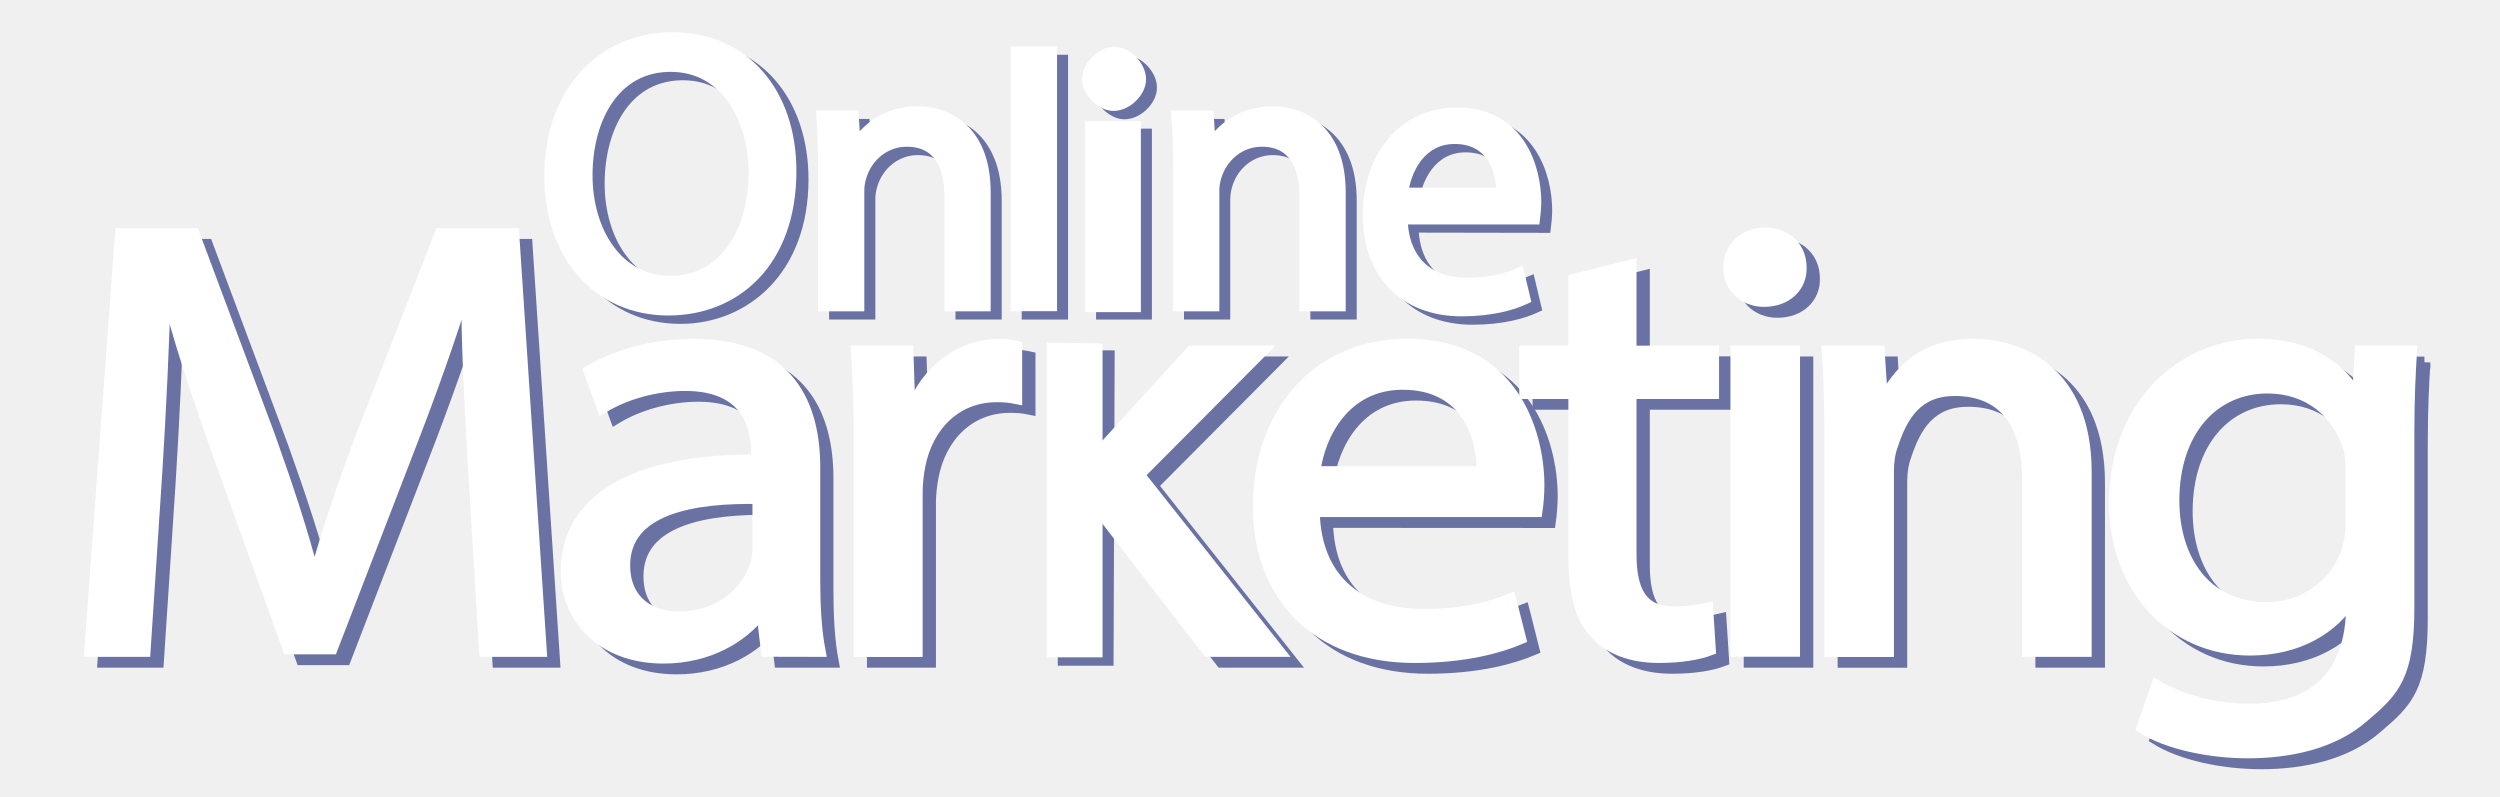
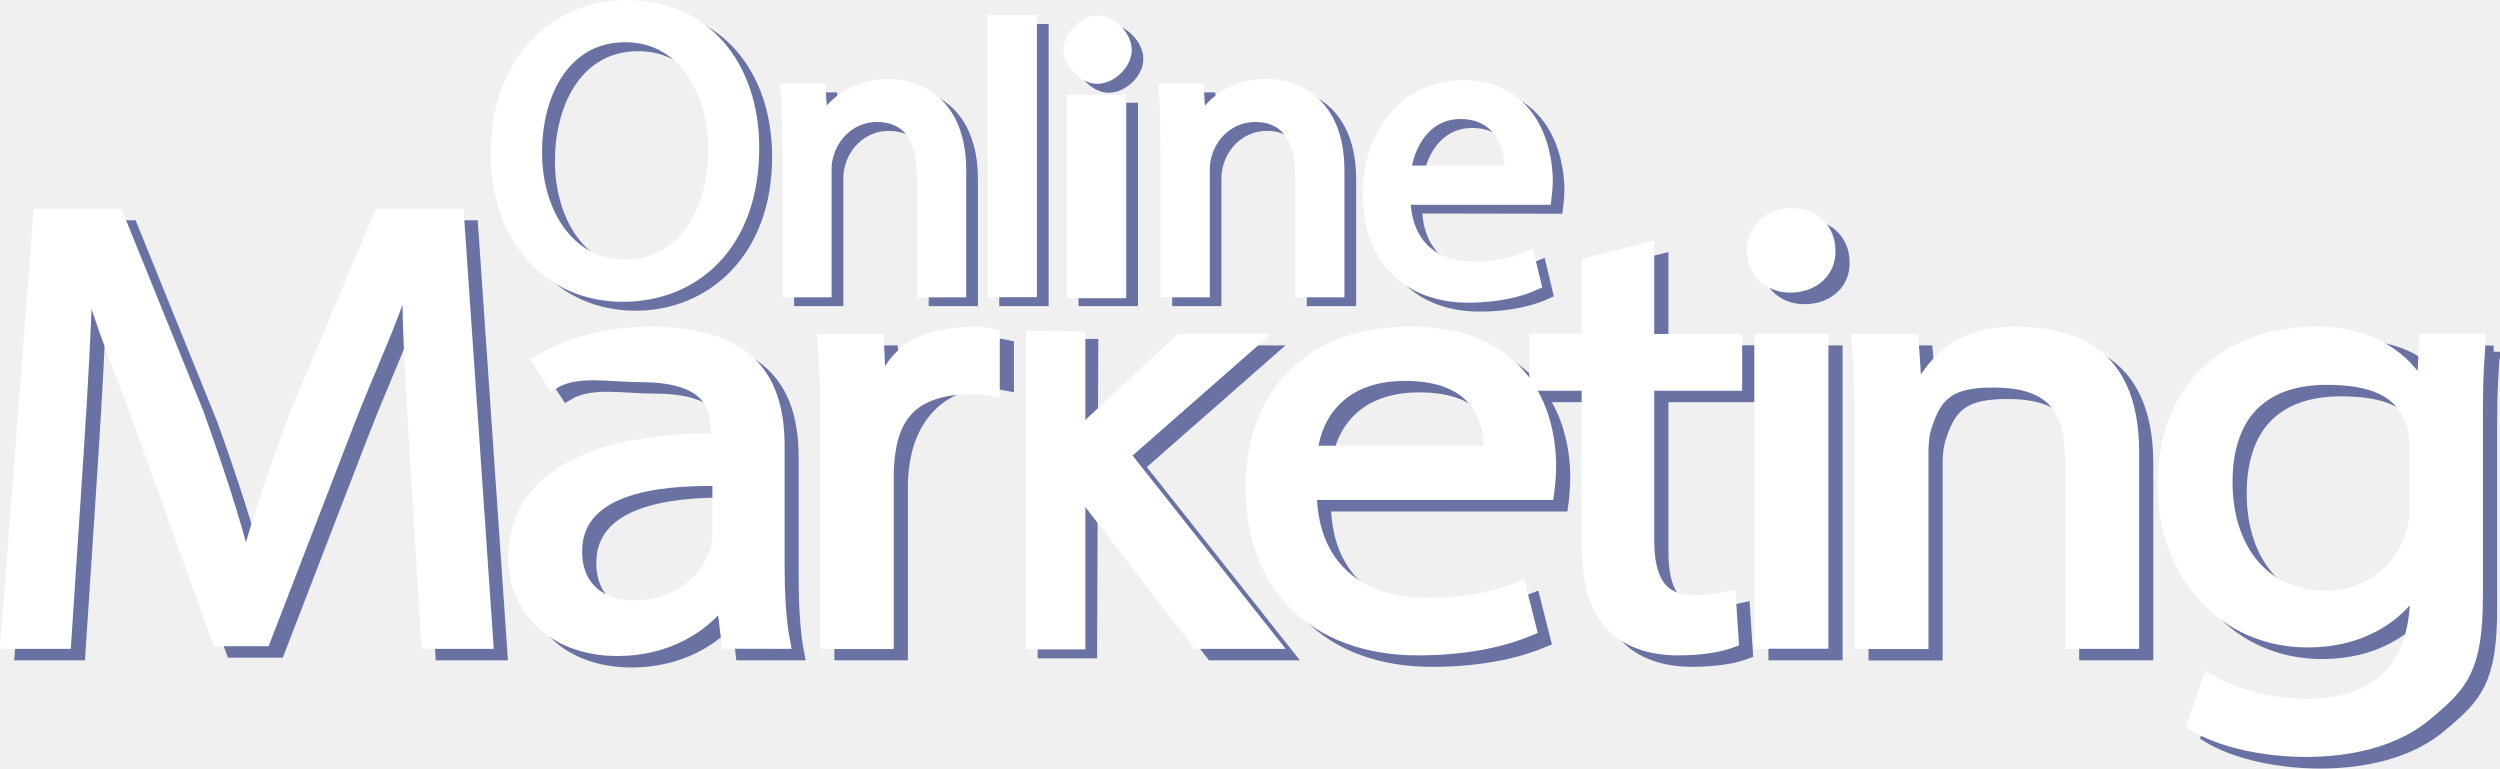
- <svg xmlns="http://www.w3.org/2000/svg" version="1.1" id="Layer_1" x="0px" y="0px" viewBox="0 0 2087.2 665.2" style="enable-background:new 0 0 2087.2 665.2;" xml:space="preserve">
-   <style type="text/css">
- 	.st0{fill:#060607;stroke:#6A72A3;stroke-width:10;stroke-miterlimit:10;}
- 	.st1{fill:#6A72A3;stroke:#6A72A3;stroke-width:10;stroke-miterlimit:10;}
- 	.st2{fill:#FFFFFF;stroke:#FFFFFF;stroke-width:10;stroke-miterlimit:10;}
- </style>
-   <rect x="-226.9" y="925.5" class="st0" width="2513.7" height="1374.3" />
-   <g>
-     <g id="Layer_1-2">
-       <path class="st1" d="M670,149.8c0,75.5-48.6,115.6-101.9,115.6c-57.9,0-98.6-44.9-98.6-111.3c0-69.6,43.3-115.2,101.9-115.2    C631.3,38.8,670,84.7,670,149.8z M499.8,153.4c0,46.9,25.4,88.9,70,88.9c44.9,0,70.3-41.3,70.3-91.1c0-43.6-22.8-89.2-70-89.2    C523.2,62,499.8,105.2,499.8,153.4L499.8,153.4z" />
-       <path class="st1" d="M697.1,146.9c0-16.3-0.3-29.6-1.3-42.6h25.4l1.6,26h0.7c7.8-15,26-29.6,52.1-29.6c21.8,0,55.7,13,55.7,67    v94.1h-28.6V171c0-25.4-9.4-46.5-36.5-46.5c-18.9,0-33.5,13.3-38.4,29.3c-1.4,4.3-2.1,8.8-2,13.3v94.7h-28.6V146.9z" />
-       <path class="st1" d="M858,50.7h28.7v211.1H858V50.7z" />
-       <rect x="920.1" y="112.4" class="st0" width="36.6" height="149.4" />
-       <path class="st1" d="M938.7,94.6c11.4,0,22.5-11.8,22.2-21.6c0-10.1-10.8-21.9-21.6-21.9c-10.4,0-21.9,11.8-21.9,21.9    C917.4,82.8,928.6,94.6,938.7,94.6z" />
-       <polygon class="st1" points="888.1,297.3 888.1,550.8 924.7,550.8 925.6,297.5   " />
-       <path class="st1" d="M993.5,146.9c0-16.3-0.3-29.6-1.3-42.6h25.4l1.6,26h0.7c7.8-15,26-29.6,52.1-29.6c21.8,0,55.7,13,55.7,67    v94.1h-28.7V171c0-25.4-9.4-46.5-36.5-46.5c-18.9,0-33.5,13.3-38.4,29.3c-1.4,4.3-2,8.8-2,13.3v94.7h-28.6V146.9z" />
-       <path class="st1" d="M1179.3,189.2c0.7,38.7,25.4,54.7,54,54.7c20.5,0,32.9-3.6,43.6-8.1l4.9,20.5c-10.1,4.6-27.3,9.8-52.4,9.8    c-48.5,0-77.5-31.9-77.5-79.4s28-84.9,73.9-84.9c51.4,0,65.1,45.2,65.1,74.2c-0.1,4.5-0.4,8.9-1,13.4L1179.3,189.2z M1263.3,168.7    c0.3-18.2-7.5-46.5-39.7-46.5c-29,0-41.7,26.7-43.9,46.5H1263.3z" />
-       <path class="st1" d="M406.8,399.6c-2.7-48.5-6-106.8-5.5-150.2h-1.6c-12.6,40.8-27.9,84.1-46.5,132.1l-65.1,168.8h-36.1    l-59.6-165.7c-17.5-49-32.3-93.9-42.6-135.2h-1.1c-1.1,43.4-3.8,101.7-7.1,153.8l-9.8,149.2H86.4l25.7-347.9h60.7l62.9,168.3    c15.3,42.8,27.9,81,37.2,117.2h1.6c9.3-35.1,22.4-73.3,38.8-117.2l65.6-168.3h60.7l23,347.9h-46.5L406.8,399.6z" />
-       <path class="st1" d="M651.4,552.4l-3.8-31.5h-1.7C631.2,540.5,602.7,558,565,558c-53.6,0-80.9-35.6-80.9-71.7    c0-60.4,56.9-93.4,159.1-92.9v-5.2c0-20.6-6-57.8-60.1-57.8c-24.6,0-50.3,7.2-68.9,18.6l-10.9-29.9c21.9-13.4,53.6-22.2,86.9-22.2    c80.9,0,100.6,52.1,100.6,102.2v93.4c0,21.7,1.1,42.8,4.4,59.9H651.4z M644.3,424.9c-52.5-1-112.1,7.7-112.1,56.3    c0,29.4,20.8,43.4,45.4,43.4c34.4,0,56.3-20.6,64-41.8c1.7-4.6,2.6-9.5,2.7-14.5L644.3,424.9z" />
-       <path class="st1" d="M728.8,380.5c0-29.4-0.5-54.7-2.2-77.9h42.1l1.6,49h2.2c12-33.5,41-54.7,73.3-54.7c4.6-0.1,9.2,0.5,13.7,1.5    v42.8c-5.4-1.1-10.9-1.6-16.4-1.5c-33.9,0-58,24.3-64.5,58.3c-1.3,7-2.1,14.1-2.2,21.2v133.2h-47.6V380.5z" />
-       <path class="st1" d="M927.4,388.8l78.6-86.2h58L961.8,405.3l116.5,147.1h-58.5l-92.3-119.7V388.8z" />
-       <path class="st1" d="M1107.9,435.7c1.1,61.4,42.7,86.7,90.8,86.7c34.4,0,55.2-5.7,73.3-12.9l8.2,32.5c-16.9,7.2-45.9,15.5-88,15.5    c-81.5,0-130.1-50.6-130.1-125.9s47-134.7,124.1-134.7c86.4,0,109.3,71.7,109.3,117.7c-0.1,7.1-0.6,14.2-1.6,21.2L1107.9,435.7z     M1248.9,403.2c0.6-28.9-12.6-73.8-66.7-73.8c-48.7,0-70,42.3-73.8,73.8H1248.9z" />
-       <path class="st1" d="M1372.4,230.8v71.7h68.9v34.6h-68.9v134.7c0,31,9.3,48.5,36.1,48.5c9.4,0.1,18.8-0.9,27.9-3.1l2.2,34.1    c-9.3,3.6-24.1,6.2-42.6,6.2c-22.4,0-40.5-6.7-51.9-19.1c-13.7-13.4-18.6-35.6-18.6-65V337.1h-41v-34.6h41v-59.9L1372.4,230.8z" />
-       <path class="st1" d="M1514.4,232.4c0.5,15.5-11.5,27.9-30.6,27.9c-16.9,0-29-12.4-29-27.9c0-16,12.6-28.4,30.1-28.4    C1502.9,204,1514.4,216.4,1514.4,232.4z M1460.8,552.4V302.6h48.1v249.8H1460.8z" />
-       <path class="st1" d="M1539.2,370.2c0-25.8-0.6-47-2.2-67.6h42.6l2.7,41.3h1.1c13.1-23.8,31.7-47,75.5-47    c36.6,0,93.5,20.6,93.5,106.3v149.2h-48.1v-144c0-40.3-15.9-73.8-61.2-73.8c-31.7,0-44.3,21.2-52.5,46.5    c-2.2,5.7-3.3,13.4-3.3,21.2v150.2h-48.1V370.2z" />
-       <path class="st1" d="M2024.1,302.6c-1.1,18.1-2.2,38.2-2.2,68.6v145c0,57.3-12,69.4-37.7,91.1c-25.7,22.7-62.9,29.9-96.2,29.9    c-31.7,0-66.7-7.2-88-20.6l12-34.6c17.5,10.3,44.8,19.6,77.6,19.6c49.2,0,85.3-24.3,85.3-87.2v-4.8h-1.1    c-14.8,23.2-43.2,41.8-84.2,41.8c-65.6,0-112.6-52.7-112.6-121.8c0-84.6,58.5-132.6,119.2-132.6c45.9,0,71.1,22.7,82.6,43.4h1.1    l2.2-37.7H2024.1z M1974.3,401.1c0-7.8-0.5-14.5-2.7-20.6c-8.8-26.3-32.3-48-67.3-48c-45.9,0-78.7,36.6-78.7,94.4    c0,49,26.2,89.8,78.2,89.8c29.5,0,56.3-17.6,66.7-46.5c2.6-7.8,3.9-16,3.8-24.3V401.1z" />
-       <path class="st2" d="M659.9,142.8c0,75.5-45.9,115.6-101.9,115.6c-57.9,0-98.6-44.9-98.6-111.3c0-69.7,43.3-115.2,101.9-115.2    C621.1,31.8,659.9,77.7,659.9,142.8z M489.7,146.4c0,46.9,25.4,88.9,70,88.9c44.9,0,70.3-41.3,70.3-91.1c0-43.6-22.8-89.2-70-89.2    C513.1,54.9,489.7,98.2,489.7,146.4L489.7,146.4z" />
-       <path class="st2" d="M687.9,139.9c0-16.3-0.3-29.6-1.3-42.6H712l1.6,26h0.7c7.8-15,26-29.6,52.1-29.6c21.8,0,55.7,13,55.7,67v94.2    h-28.6V164c0-25.4-9.4-46.5-36.5-46.5c-18.9,0-33.5,13.3-38.4,29.3c-1.4,4.3-2.1,8.8-2,13.3v94.8h-28.6V139.9z" />
-       <path class="st2" d="M848.8,43.7h28.7v211.1h-28.7V43.7z" />
-       <path class="st2" d="M929.6,87.6c11.4,0,22.5-11.8,22.2-21.6c0-10.1-10.8-21.9-21.6-21.9c-10.4,0-21.9,11.8-21.9,21.9    C908.3,75.7,919.5,87.6,929.6,87.6z" />
-       <rect x="910.9" y="106.2" class="st2" width="36.6" height="149.4" />
-       <path class="st2" d="M902.2,291.4c-7.8-0.1-15.5-0.2-23.3-0.2v252.6h36.6V291.7C911.1,291.6,906.6,291.5,902.2,291.4z" />
-       <path class="st2" d="M984.3,139.9c0-16.3-0.3-29.6-1.3-42.6h25.4l1.6,26h0.7c7.8-15,26-29.6,52.1-29.6c21.8,0,55.7,13,55.7,67    v94.2h-28.6V164c0-25.4-9.4-46.5-36.5-46.5c-18.9,0-33.5,13.3-38.4,29.3c-1.4,4.3-2.1,8.8-2,13.3v94.8h-28.6V139.9z" />
-       <path class="st2" d="M1170.2,182.2c0.7,38.7,25.4,54.7,54,54.7c20.5,0,32.9-3.6,43.6-8.1l4.9,20.5c-10.1,4.6-27.3,9.8-52.4,9.8    c-48.5,0-77.5-31.9-77.5-79.4s28-84.9,73.9-84.9c51.4,0,65.1,45.2,65.1,74.2c-0.1,4.5-0.4,8.9-1,13.4H1170.2z M1254.2,161.7    c0.3-18.2-7.5-46.5-39.7-46.5c-29,0-41.7,26.7-43.9,46.5H1254.2z" />
-       <path class="st2" d="M395.7,390.6c-2.7-48.5-6-106.8-5.5-150.2h-1.6c-12.6,40.8-27.9,84.1-46.5,132.1L277,541.3h-36.1l-59.6-165.7    c-17.4-49-32.3-93.9-42.6-135.2h-1.1c-1.1,43.4-3.8,101.7-7.1,153.8l-9.8,149.2H75.3L101,195.5h60.7l62.9,168.3    c15.3,42.8,27.9,81,37.2,117.2h1.6c9.3-35.1,22.4-73.3,38.8-117.2l65.6-168.3h60.7l23,347.9h-46.5L395.7,390.6z" />
-       <path class="st2" d="M640.3,543.3l-3.8-31.5h-1.6c-14.8,19.6-43.2,37.2-80.9,37.2c-53.6,0-80.9-35.6-80.9-71.7    c0-60.4,56.9-93.4,159.1-92.9v-5.2c0-20.6-6-57.8-60.1-57.8c-24.6,0-50.3,7.2-68.9,18.6l-10.9-29.9c21.9-13.4,53.6-22.2,86.9-22.2    c80.9,0,100.6,52.1,100.6,102.2v93.4c0,21.7,1.1,42.8,4.4,59.9L640.3,543.3z M633.2,415.8c-52.5-1-112.1,7.7-112.1,56.3    c0,29.4,20.8,43.4,45.4,43.4c34.4,0,56.3-20.6,64-41.8c1.7-4.6,2.6-9.5,2.7-14.5L633.2,415.8z" />
-       <path class="st2" d="M717.7,371.5c0-29.4-0.5-54.7-2.2-77.9h42.1l1.6,49h2.2c12-33.5,41-54.7,73.3-54.7c4.6-0.1,9.2,0.5,13.7,1.6    v42.8c-5.4-1.1-10.9-1.6-16.4-1.5c-33.9,0-58,24.3-64.5,58.3c-1.3,7-2.1,14.1-2.2,21.2v133.2h-47.6V371.5z" />
-       <path class="st2" d="M916.3,379.7l78.6-86.2h58L950.6,396.3l116.5,147.1h-58.5l-92.3-119.7V379.7z" />
-       <path class="st2" d="M1096.8,426.7c1.1,61.4,42.7,86.7,90.8,86.7c34.4,0,55.2-5.7,73.3-12.9l8.2,32.5c-16.9,7.2-45.9,15.5-88,15.5    c-81.5,0-130.1-50.6-130.1-125.9s47-134.8,124.1-134.8c86.4,0,109.3,71.7,109.3,117.7c-0.1,7.1-0.6,14.2-1.6,21.2L1096.8,426.7z     M1237.8,394.2c0.6-28.9-12.6-73.8-66.7-73.8c-48.7,0-70,42.3-73.8,73.8H1237.8z" />
-       <path class="st2" d="M1361.3,221.8v71.8h68.9v34.5h-68.9v134.7c0,31,9.3,48.5,36.1,48.5c9.4,0.1,18.8-0.9,27.9-3.1l2.2,34.1    c-9.3,3.6-24.1,6.2-42.6,6.2c-22.4,0-40.5-6.7-51.9-19.1c-13.7-13.4-18.6-35.6-18.6-65V328.1h-41v-34.6h41v-59.9L1361.3,221.8z" />
-       <path class="st2" d="M1503.3,223.3c0.5,15.5-11.5,27.9-30.6,27.9c-17,0-29-12.4-29-27.9c0-16,12.6-28.4,30.1-28.4    C1491.8,195,1503.3,207.3,1503.3,223.3z M1449.7,543.3V293.5h48.1v249.8H1449.7z" />
-       <path class="st2" d="M1528.1,361.2c0-25.8-0.6-47-2.2-67.6h42.6l2.7,41.3h1.1c13.1-23.8,31.7-47,75.5-47    c36.6,0,93.5,20.6,93.5,106.3v149.2h-48.1v-144c0-40.3-15.9-73.8-61.2-73.8c-31.7,0-44.3,21.2-52.5,46.5    c-2.2,5.7-3.3,13.4-3.3,21.2v150.2h-48.1V361.2z" />
-       <path class="st2" d="M2012.9,293.5c-1.1,18.1-2.2,38.2-2.2,68.6v145c0,57.3-12,69.4-37.7,91.1c-25.7,22.7-62.9,29.9-96.2,29.9    c-31.7,0-66.7-7.2-88-20.6l12-34.6c17.5,10.3,44.8,19.6,77.6,19.6c49.2,0,85.3-24.3,85.3-87.2v-4.8h-1.1    c-14.8,23.2-43.2,41.8-84.2,41.8c-65.6,0-112.6-52.7-112.6-121.8c0-84.7,58.5-132.7,119.2-132.7c45.9,0,71.1,22.7,82.6,43.4h1.1    l2.2-37.7L2012.9,293.5z M1963.2,392.1c0-7.8-0.5-14.5-2.7-20.6c-8.8-26.3-32.3-48-67.3-48c-45.9,0-78.7,36.6-78.7,94.4    c0,49,26.2,89.8,78.2,89.8c29.5,0,56.3-17.5,66.7-46.5c2.6-7.8,3.9-16,3.8-24.3V392.1z" />
+ <svg xmlns="http://www.w3.org/2000/svg" viewBox="0 0 1959.2 602.3">
+   <defs>
+     <style>.cls-1{fill:#6a72a3;}.cls-1,.cls-2{stroke:#6a72a3;}.cls-1,.cls-2,.cls-3{stroke-miterlimit:10;stroke-width:10px;}.cls-2{fill:#060607;}.cls-3{fill:#fff;stroke:#fff;}</style>
+   </defs>
+   <g id="Layer_2" data-name="Layer 2">
+     <g id="Layer_1-2" data-name="Layer 1">
+       <g id="Layer_1-2-2" data-name="Layer 1-2">
+         <path class="cls-1" d="M600.1,122.9c0,75.5-48.6,115.6-101.9,115.6-57.9,0-98.6-44.9-98.6-111.3C399.6,57.6,442.9,12,501.5,12,561.4,11.9,600.1,57.8,600.1,122.9Zm-170.2,3.6c0,46.9,25.4,88.9,70,88.9,44.9,0,70.3-41.3,70.3-91.1,0-43.6-22.8-89.2-70-89.2-46.9,0-70.3,43.2-70.3,91.4Z" />
+         <path class="cls-1" d="M627.2,120c0-16.3-.3-29.6-1.3-42.6h25.4l1.6,26h.7c7.8-15,26-29.6,52.1-29.6,21.8,0,55.7,13,55.7,67v94.1H732.8V144.1c0-25.4-9.4-46.5-36.5-46.5-18.9,0-33.5,13.3-38.4,29.3a40.13,40.13,0,0,0-2,13.3v94.7H627.3V120Z" />
+         <path class="cls-1" d="M788.1,23.8h28.7V234.9H788.1Z" />
+         <rect class="cls-2" x="850.2" y="85.5" width="36.6" height="149.4" />
+         <path class="cls-1" d="M868.8,67.7c11.4,0,22.5-11.8,22.2-21.6,0-10.1-10.8-21.9-21.6-21.9-10.4,0-21.9,11.8-21.9,21.9C847.5,55.9,858.7,67.7,868.8,67.7Z" />
+         <polygon class="cls-1" points="818.2 270.4 818.2 510.9 854.8 510.9 855.7 270.6 818.2 270.4" />
+         <path class="cls-1" d="M923.6,120c0-16.3-.3-29.6-1.3-42.6h25.4l1.6,26h.7c7.8-15,26-29.6,52.1-29.6,21.8,0,55.7,13,55.7,67v94.1h-28.7V144.1c0-25.4-9.4-46.5-36.5-46.5-18.9,0-33.5,13.3-38.4,29.3a42.9,42.9,0,0,0-2,13.3v94.7H923.6Z" />
+         <path class="cls-1" d="M1109.4,162.3c.7,38.7,25.4,54.7,54,54.7,20.5,0,32.9-3.6,43.6-8.1l4.9,20.5c-10.1,4.6-27.3,9.8-52.4,9.8-48.5,0-77.5-31.9-77.5-79.4s28-84.9,73.9-84.9c51.4,0,65.1,45.2,65.1,74.2a120.8,120.8,0,0,1-1,13.4Zm84-20.5c.3-18.2-7.5-46.5-39.7-46.5-29,0-41.7,26.7-43.9,46.5Z" />
+         <path class="cls-1" d="M336.9,359.7c-2.7-48.5-6-93.8-5.5-137.2h-1.6c-12.6,40.8-27.9,71.1-46.5,119.1L218.2,510.4H182.1L122.5,344.7c-17.5-49-32.3-80.9-42.6-122.2H78.8c-1.1,43.4-3.8,88.7-7.1,140.8L61.9,512.5H16.5L42.2,177.6h60.7l62.9,155.3c15.3,42.8,27.9,81,37.2,117.2h1.6c9.3-35.1,22.4-73.3,38.8-117.2L309,177.6h60.7l23,334.9H346.2Z" />
+         <path class="cls-1" d="M581.5,512.5,577.7,481H576c-14.7,19.6-43.2,37.1-80.9,37.1-53.6,0-80.9-35.6-80.9-71.7,0-60.4,56.9-93.4,159.1-92.9v-5.2c0-20.6-6-44.8-60.1-44.8-24.6,0-50.3-5.8-68.9,5.6l-10.9-16.9C455.3,278.8,487,270,520.3,270c80.9,0,100.6,39.1,100.6,89.2v93.4c0,21.7,1.1,42.8,4.4,59.9ZM574.4,385c-52.5-1-112.1,7.7-112.1,56.3,0,29.4,20.8,43.4,45.4,43.4,34.4,0,56.3-20.6,64-41.8a44.36,44.36,0,0,0,2.7-14.5Z" />
+         <path class="cls-1" d="M658.9,340.6c0-29.4-.5-41.7-2.2-64.9h42.1l1.6,36h2.2c12-33.5,41-41.7,73.3-41.7a57.54,57.54,0,0,1,13.7,1.5v29.8a75.3,75.3,0,0,0-16.4-1.5c-33.9,0-58,24.3-64.5,58.3a126,126,0,0,0-2.2,21.2V512.5H658.9V340.6Z" />
+         <path class="cls-1" d="M857.5,348.9l78.6-73.2h58L891.9,365.4l116.5,147.1H949.9L857.6,392.8V348.9Z" />
+         <path class="cls-1" d="M1038,395.8c1.1,61.4,42.7,86.7,90.8,86.7,34.4,0,55.2-5.7,73.3-12.9l8.2,32.5c-16.9,7.2-45.9,15.5-88,15.5-81.5,0-130.1-50.6-130.1-125.9s47-121.7,124.1-121.7c86.4,0,109.3,58.7,109.3,104.7a166.66,166.66,0,0,1-1.6,21.2Zm141-32.5c.6-28.9-12.6-60.8-66.7-60.8-48.7,0-70,29.3-73.8,60.8Z" />
+         <path class="cls-1" d="M1302.5,203.9v71.7h68.9v34.6h-68.9V431.9c0,31,9.3,48.5,36.1,48.5a113.7,113.7,0,0,0,27.9-3.1l2.2,34.1c-9.3,3.6-24.1,6.2-42.6,6.2-22.4,0-40.5-6.7-51.9-19.1-13.7-13.4-18.6-35.6-18.6-65V310.2h-41V275.6h41V215.7Z" />
+         <path class="cls-1" d="M1444.5,205.5c.5,15.5-11.5,27.9-30.6,27.9-16.9,0-29-12.4-29-27.9,0-16,12.6-28.4,30.1-28.4C1433,177.1,1444.5,189.5,1444.5,205.5Zm-53.6,307V275.7H1439V512.5Z" />
+         <path class="cls-1" d="M1469.3,330.3c0-25.8-.6-34-2.2-54.6h42.6l2.7,28.3h1.1c13.1-23.8,31.7-34,75.5-34,36.6,0,93.5,7.6,93.5,93.3V512.5h-48.1v-144c0-40.3-15.9-60.8-61.2-60.8-31.7,0-44.3,8.2-52.5,33.5-2.2,5.7-3.3,13.4-3.3,21.2V512.6h-48.1Z" />
+         <path class="cls-1" d="M1954.2,275.7c-1.1,18.1-2.2,25.2-2.2,55.6v145c0,57.3-12,69.4-37.7,91.1-25.7,22.7-62.9,29.9-96.2,29.9-31.7,0-66.7-7.2-88-20.6l12-34.6c17.5,10.3,44.8,19.6,77.6,19.6,49.2,0,85.3-24.3,85.3-87.2v-4.8h-1.1c-14.8,23.2-43.2,41.8-84.2,41.8-65.6,0-112.6-52.7-112.6-121.8,0-84.6,58.5-119.6,119.2-119.6,45.9,0,71.1,9.7,82.6,30.4h1.1l2.2-24.7h42Zm-49.8,85.5c0-7.8-.5-14.5-2.7-20.6-8.8-26.3-32.3-35-67.3-35-45.9,0-78.7,23.6-78.7,81.4,0,49,26.2,89.8,78.2,89.8,29.5,0,56.3-17.6,66.7-46.5a74,74,0,0,0,3.8-24.3Z" />
+         <path class="cls-3" d="M590,115.9c0,75.5-45.9,115.6-101.9,115.6-57.9,0-98.6-44.9-98.6-111.3C389.5,50.5,432.8,5,491.4,5,551.2,4.9,590,50.8,590,115.9Zm-170.2,3.6c0,46.9,25.4,88.9,70,88.9,44.9,0,70.3-41.3,70.3-91.1,0-43.6-22.8-89.2-70-89.2-46.9-.1-70.3,43.2-70.3,91.4Z" />
+         <path class="cls-3" d="M618,113c0-16.3-.3-29.6-1.3-42.6h25.4l1.6,26h.7c7.8-15,26-29.6,52.1-29.6,21.8,0,55.7,13,55.7,67V228H723.6V137.1c0-25.4-9.4-46.5-36.5-46.5-18.9,0-33.5,13.3-38.4,29.3a40.13,40.13,0,0,0-2,13.3V228H618.1V113Z" />
+         <path class="cls-3" d="M778.9,16.8h28.7V227.9H778.9Z" />
+         <path class="cls-3" d="M859.7,60.7c11.4,0,22.5-11.8,22.2-21.6,0-10.1-10.8-21.9-21.6-21.9-10.4,0-21.9,11.8-21.9,21.9C838.4,48.8,849.6,60.7,859.7,60.7Z" />
+         <rect class="cls-3" x="841" y="79.3" width="36.6" height="149.4" />
+         <path class="cls-3" d="M832.3,264.5c-7.8-.1-15.5-.2-23.3-.2V503.9h36.6V264.8Z" />
+         <path class="cls-3" d="M914.4,113c0-16.3-.3-29.6-1.3-42.6h25.4l1.6,26h.7c7.8-15,26-29.6,52.1-29.6,21.8,0,55.7,13,55.7,67V228H1020V137.1c0-25.4-9.4-46.5-36.5-46.5-18.9,0-33.5,13.3-38.4,29.3a40.13,40.13,0,0,0-2,13.3V228H914.5V113Z" />
+         <path class="cls-3" d="M1100.3,155.3c.7,38.7,25.4,54.7,54,54.7,20.5,0,32.9-3.6,43.6-8.1l4.9,20.5c-10.1,4.6-27.3,9.8-52.4,9.8-48.5,0-77.5-31.9-77.5-79.4s28-84.9,73.9-84.9c51.4,0,65.1,45.2,65.1,74.2a120.8,120.8,0,0,1-1,13.4H1100.3Zm84-20.5c.3-18.2-7.5-46.5-39.7-46.5-29,0-41.7,26.7-43.9,46.5Z" />
+         <path class="cls-3" d="M325.8,350.7c-2.7-48.5-6-93.8-5.5-137.2h-1.6c-12.6,40.8-27.9,71.1-46.5,119.1L207.1,501.4H171L111.4,335.7c-17.4-49-32.3-80.9-42.6-122.2H67.7c-1.1,43.4-3.8,88.7-7.1,140.8L50.8,503.5H5.4L31.1,168.6H91.8l62.9,155.3c15.3,42.8,27.9,81,37.2,117.2h1.6c9.3-35.1,22.4-73.3,38.8-117.2l65.6-155.3h60.7l23,334.9H335.1Z" />
+         <path class="cls-3" d="M570.4,503.4l-3.8-31.5H565c-14.8,19.6-43.2,37.2-80.9,37.2-53.6,0-80.9-35.6-80.9-71.7,0-60.4,56.9-93.4,159.1-92.9v-5.2c0-20.6-6-44.8-60.1-44.8-24.6,0-50.3-5.8-68.9,5.6l-10.9-16.9C444.3,269.8,476,261,509.3,261c80.9,0,100.6,39.1,100.6,89.2v93.4c0,21.7,1.1,42.8,4.4,59.9Zm-7.1-127.5c-52.5-1-112.1,7.7-112.1,56.3,0,29.4,20.8,43.4,45.4,43.4,34.4,0,56.3-20.6,64-41.8a44.36,44.36,0,0,0,2.7-14.5Z" />
+         <path class="cls-3" d="M647.8,331.6c0-29.4-.5-41.7-2.2-64.9h42.1l1.6,36h2.2c12-33.5,41-41.7,73.3-41.7a52.92,52.92,0,0,1,13.7,1.6v42.8a75.3,75.3,0,0,0-16.4-1.5c-33.9,0-58,11.3-64.5,45.3a126,126,0,0,0-2.2,21.2V503.6H647.8v-172Z" />
+         <path class="cls-3" d="M846.4,339.8,925,266.6h58L880.7,356.4,997.2,503.5H938.7L846.4,383.8Z" />
+         <path class="cls-3" d="M1026.9,386.8c1.1,61.4,42.7,86.7,90.8,86.7,34.4,0,55.2-5.7,73.3-12.9l8.2,32.5c-16.9,7.2-45.9,15.5-88,15.5-81.5,0-130.1-50.6-130.1-125.9s47-121.8,124.1-121.8c86.4,0,109.3,58.7,109.3,104.7a166.66,166.66,0,0,1-1.6,21.2Zm141-32.5c.6-28.9-12.6-60.8-66.7-60.8-48.7,0-70,29.3-73.8,60.8Z" />
+         <path class="cls-3" d="M1291.4,194.9v71.8h68.9v34.5h-68.9V422.9c0,31,9.3,48.5,36.1,48.5a113.7,113.7,0,0,0,27.9-3.1l2.2,34.1c-9.3,3.6-24.1,6.2-42.6,6.2-22.4,0-40.5-6.7-51.9-19.1-13.7-13.4-18.6-35.6-18.6-65V301.2h-41V266.6h41V206.7Z" />
+         <path class="cls-3" d="M1433.4,196.4c.5,15.5-11.5,27.9-30.6,27.9-17,0-29-12.4-29-27.9,0-16,12.6-28.4,30.1-28.4C1421.9,168.1,1433.4,180.4,1433.4,196.4Zm-53.6,307V266.6h48.1V503.4Z" />
+         <path class="cls-3" d="M1458.2,321.3c0-25.8-.6-34-2.2-54.6h42.6l2.7,41.3h1.1c13.1-23.8,31.7-47,75.5-47,36.6,0,93.5,7.6,93.5,93.3V503.5h-48.1v-144c0-40.3-15.9-60.8-61.2-60.8-31.7,0-44.3,8.2-52.5,33.5-2.2,5.7-3.3,13.4-3.3,21.2V503.6h-48.1Z" />
+         <path class="cls-3" d="M1943,266.6c-1.1,18.1-2.2,25.2-2.2,55.6v145c0,57.3-12,69.4-37.7,91.1-25.7,22.7-62.9,29.9-96.2,29.9-31.7,0-66.7-7.2-88-20.6l12-34.6c17.5,10.3,44.8,19.6,77.6,19.6,49.2,0,85.3-24.3,85.3-87.2v-4.8h-1.1c-14.8,23.2-43.2,41.8-84.2,41.8-65.6,0-112.6-52.7-112.6-121.8,0-84.7,58.5-119.7,119.2-119.7,45.9,0,71.1,22.7,82.6,43.4h1.1l2.2-37.7Zm-49.7,85.6c0-7.8-.5-14.5-2.7-20.6-8.8-26.3-32.3-35-67.3-35-45.9,0-78.7,23.6-78.7,81.4,0,49,26.2,89.8,78.2,89.8,29.5,0,56.3-17.5,66.7-46.5a74,74,0,0,0,3.8-24.3Z" />
+       </g>
    </g>
  </g>
</svg>
